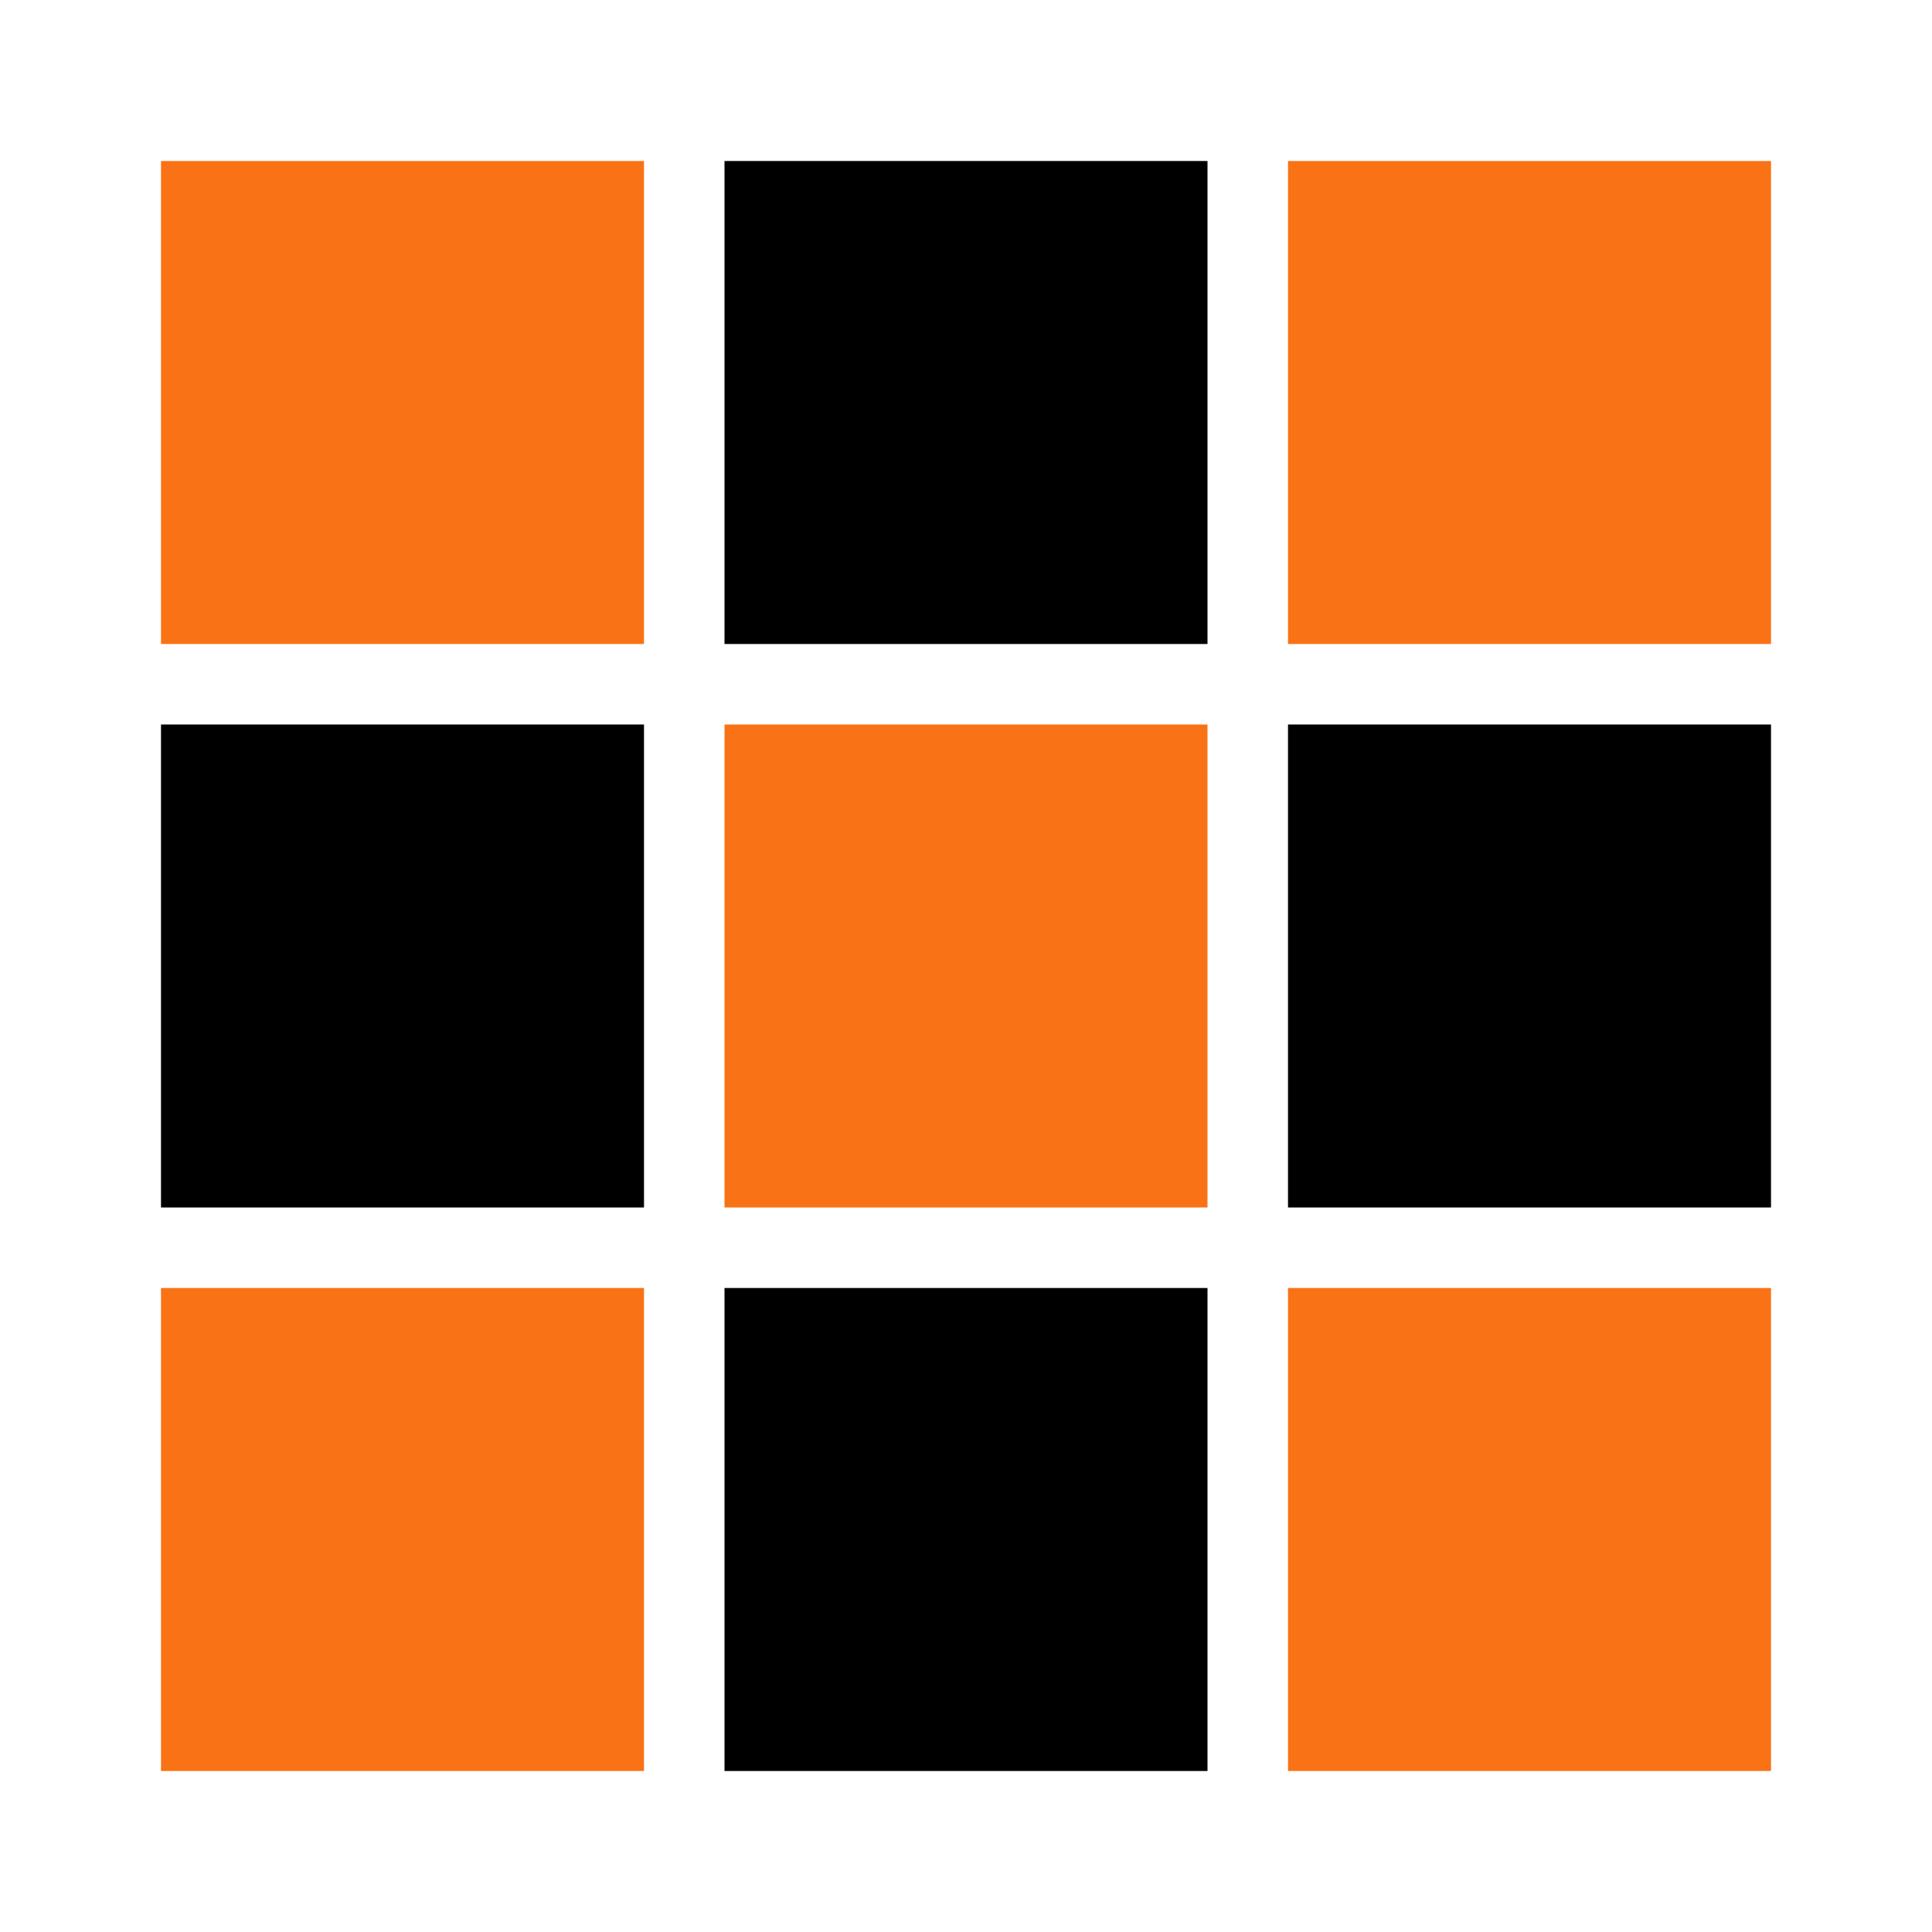
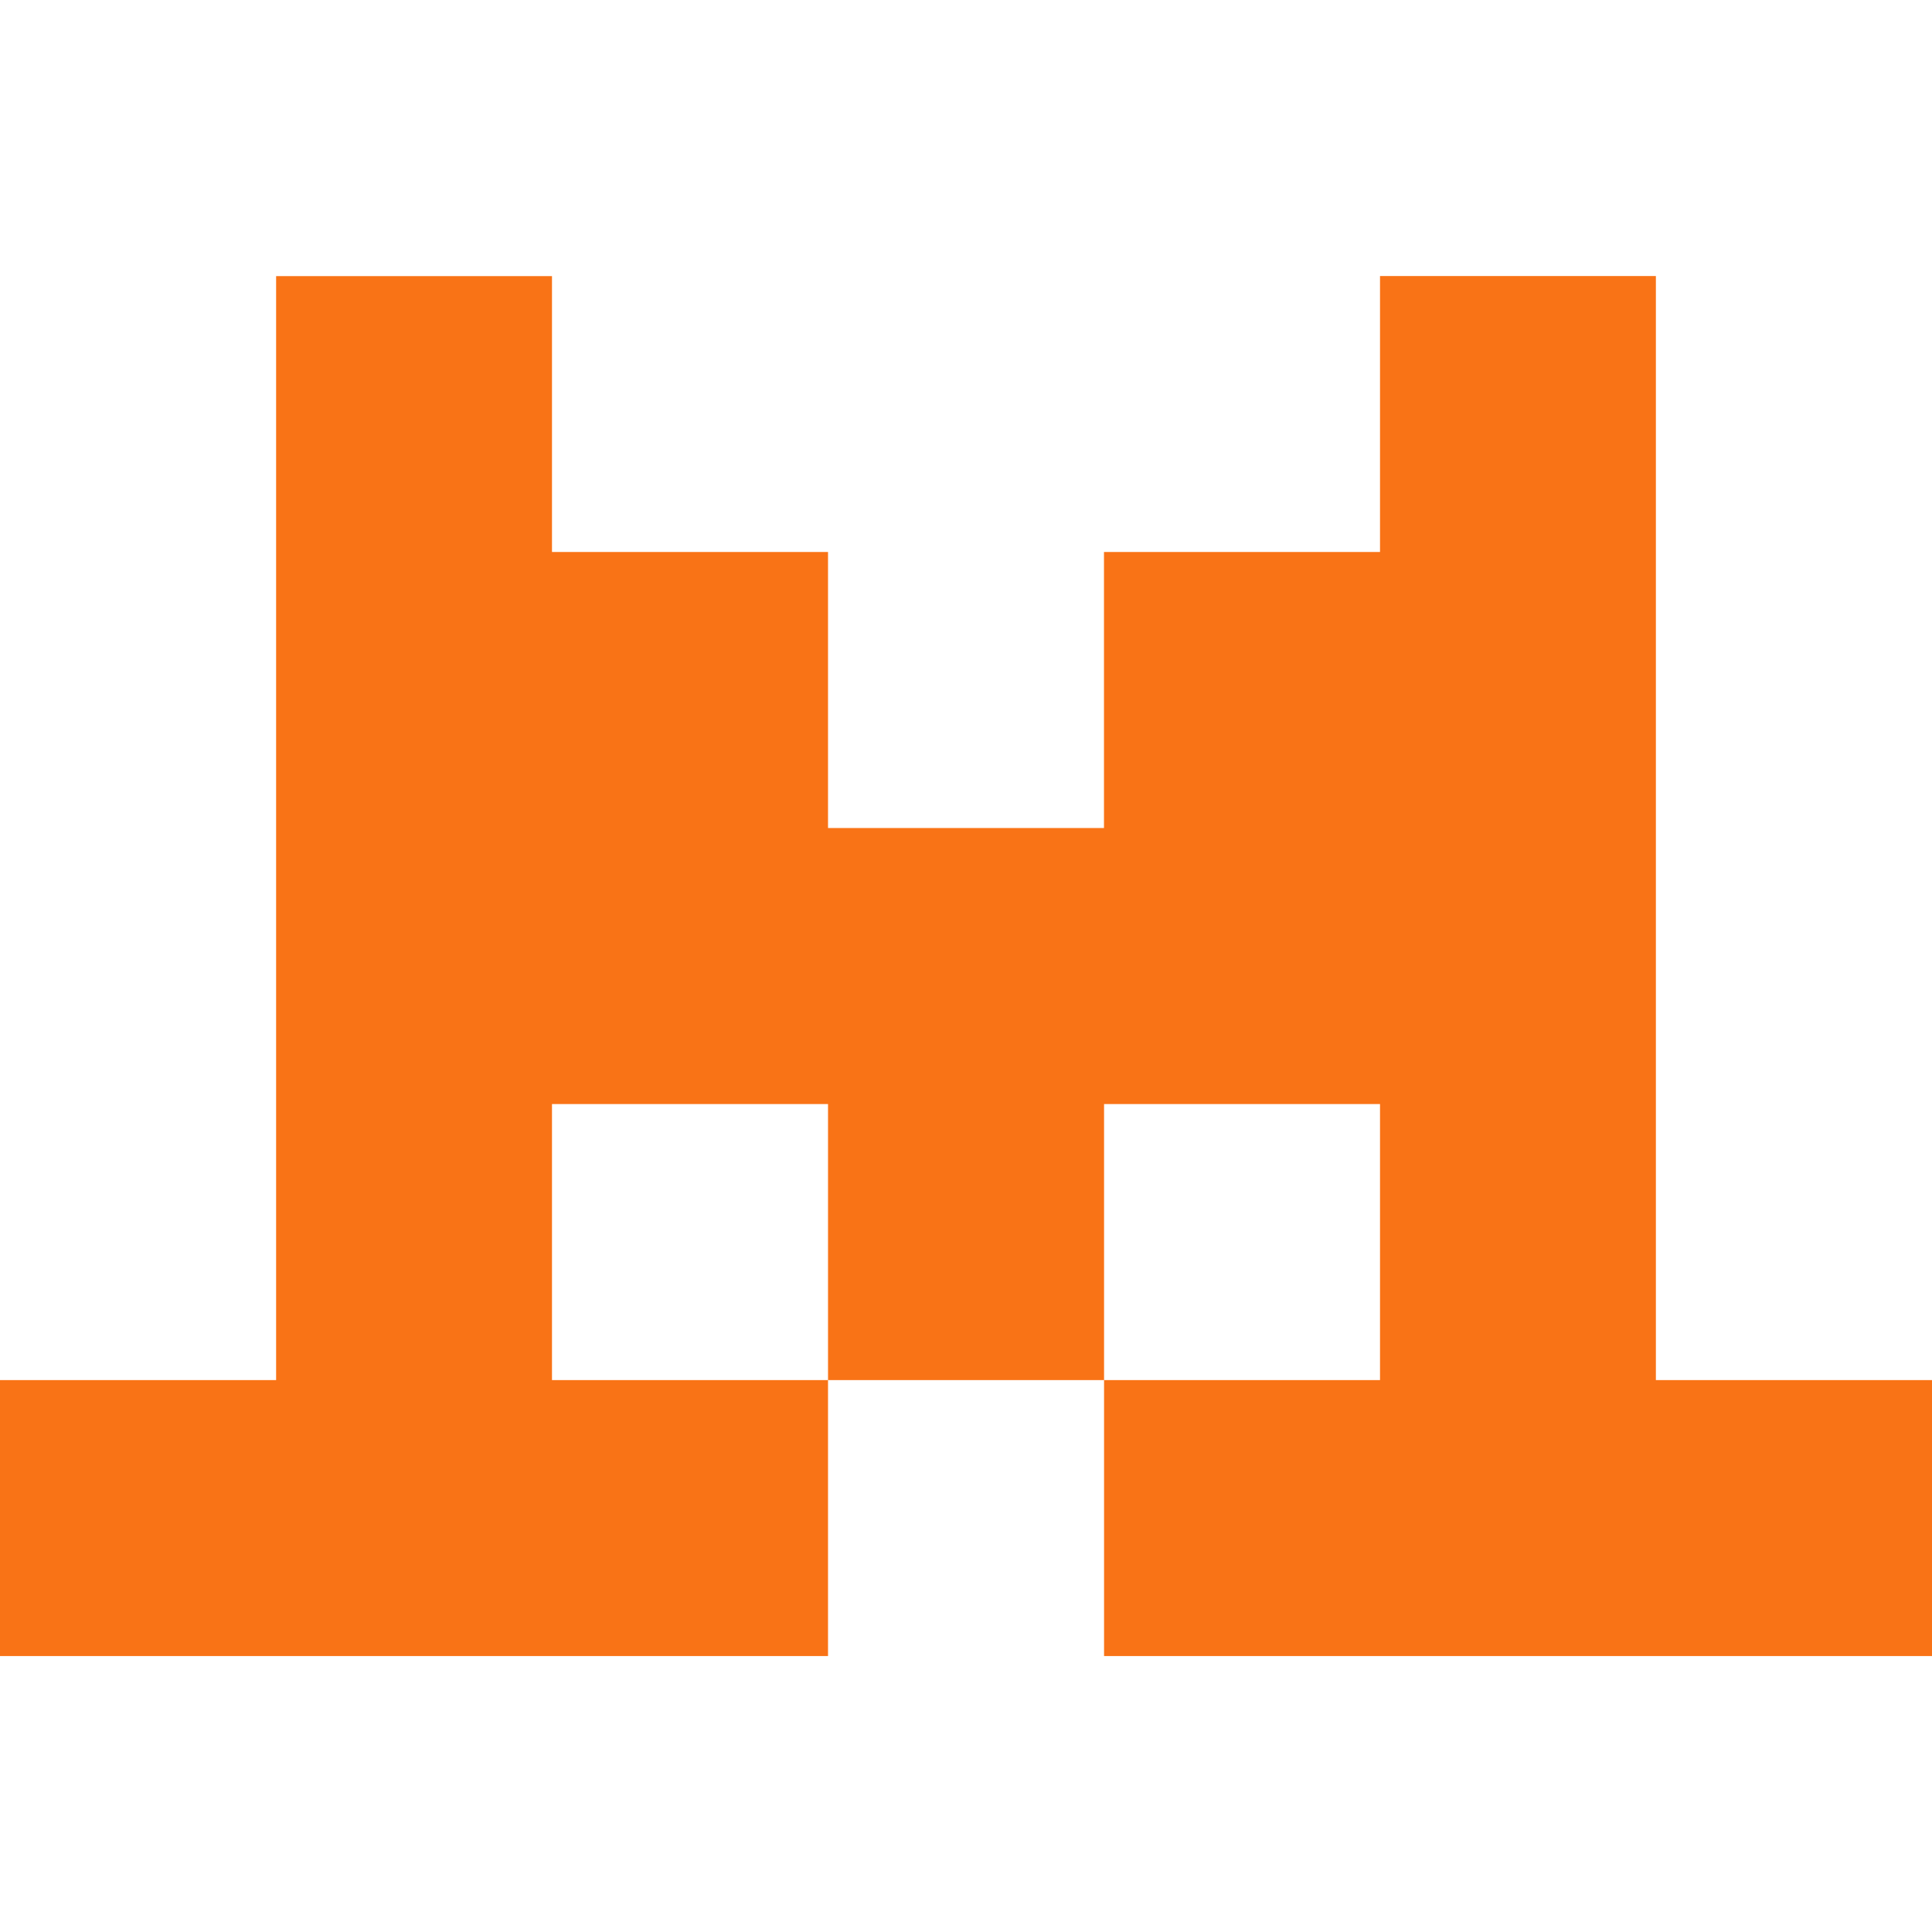
- <svg xmlns="http://www.w3.org/2000/svg" viewBox="0 0 24 24" fill="none">
-   <rect x="2" y="2" width="6" height="6" fill="#F97316" />
-   <rect x="9" y="2" width="6" height="6" fill="#000" />
-   <rect x="16" y="2" width="6" height="6" fill="#F97316" />
-   <rect x="2" y="9" width="6" height="6" fill="#000" />
-   <rect x="9" y="9" width="6" height="6" fill="#F97316" />
-   <rect x="16" y="9" width="6" height="6" fill="#000" />
-   <rect x="2" y="16" width="6" height="6" fill="#F97316" />
-   <rect x="9" y="16" width="6" height="6" fill="#000" />
-   <rect x="16" y="16" width="6" height="6" fill="#F97316" />
+ <svg xmlns="http://www.w3.org/2000/svg" viewBox="0 0 24 24" fill="#F97316">
+   <path d="M17.143 3.429v3.428h-3.429v3.429h-3.428V6.857H6.857V3.43H3.43v13.714H0v3.428h10.286v-3.428H6.857v-3.429h3.429v3.429h3.429v-3.429h3.428v3.429h-3.428v3.428H24v-3.428h-3.43V3.429z" />
</svg>
